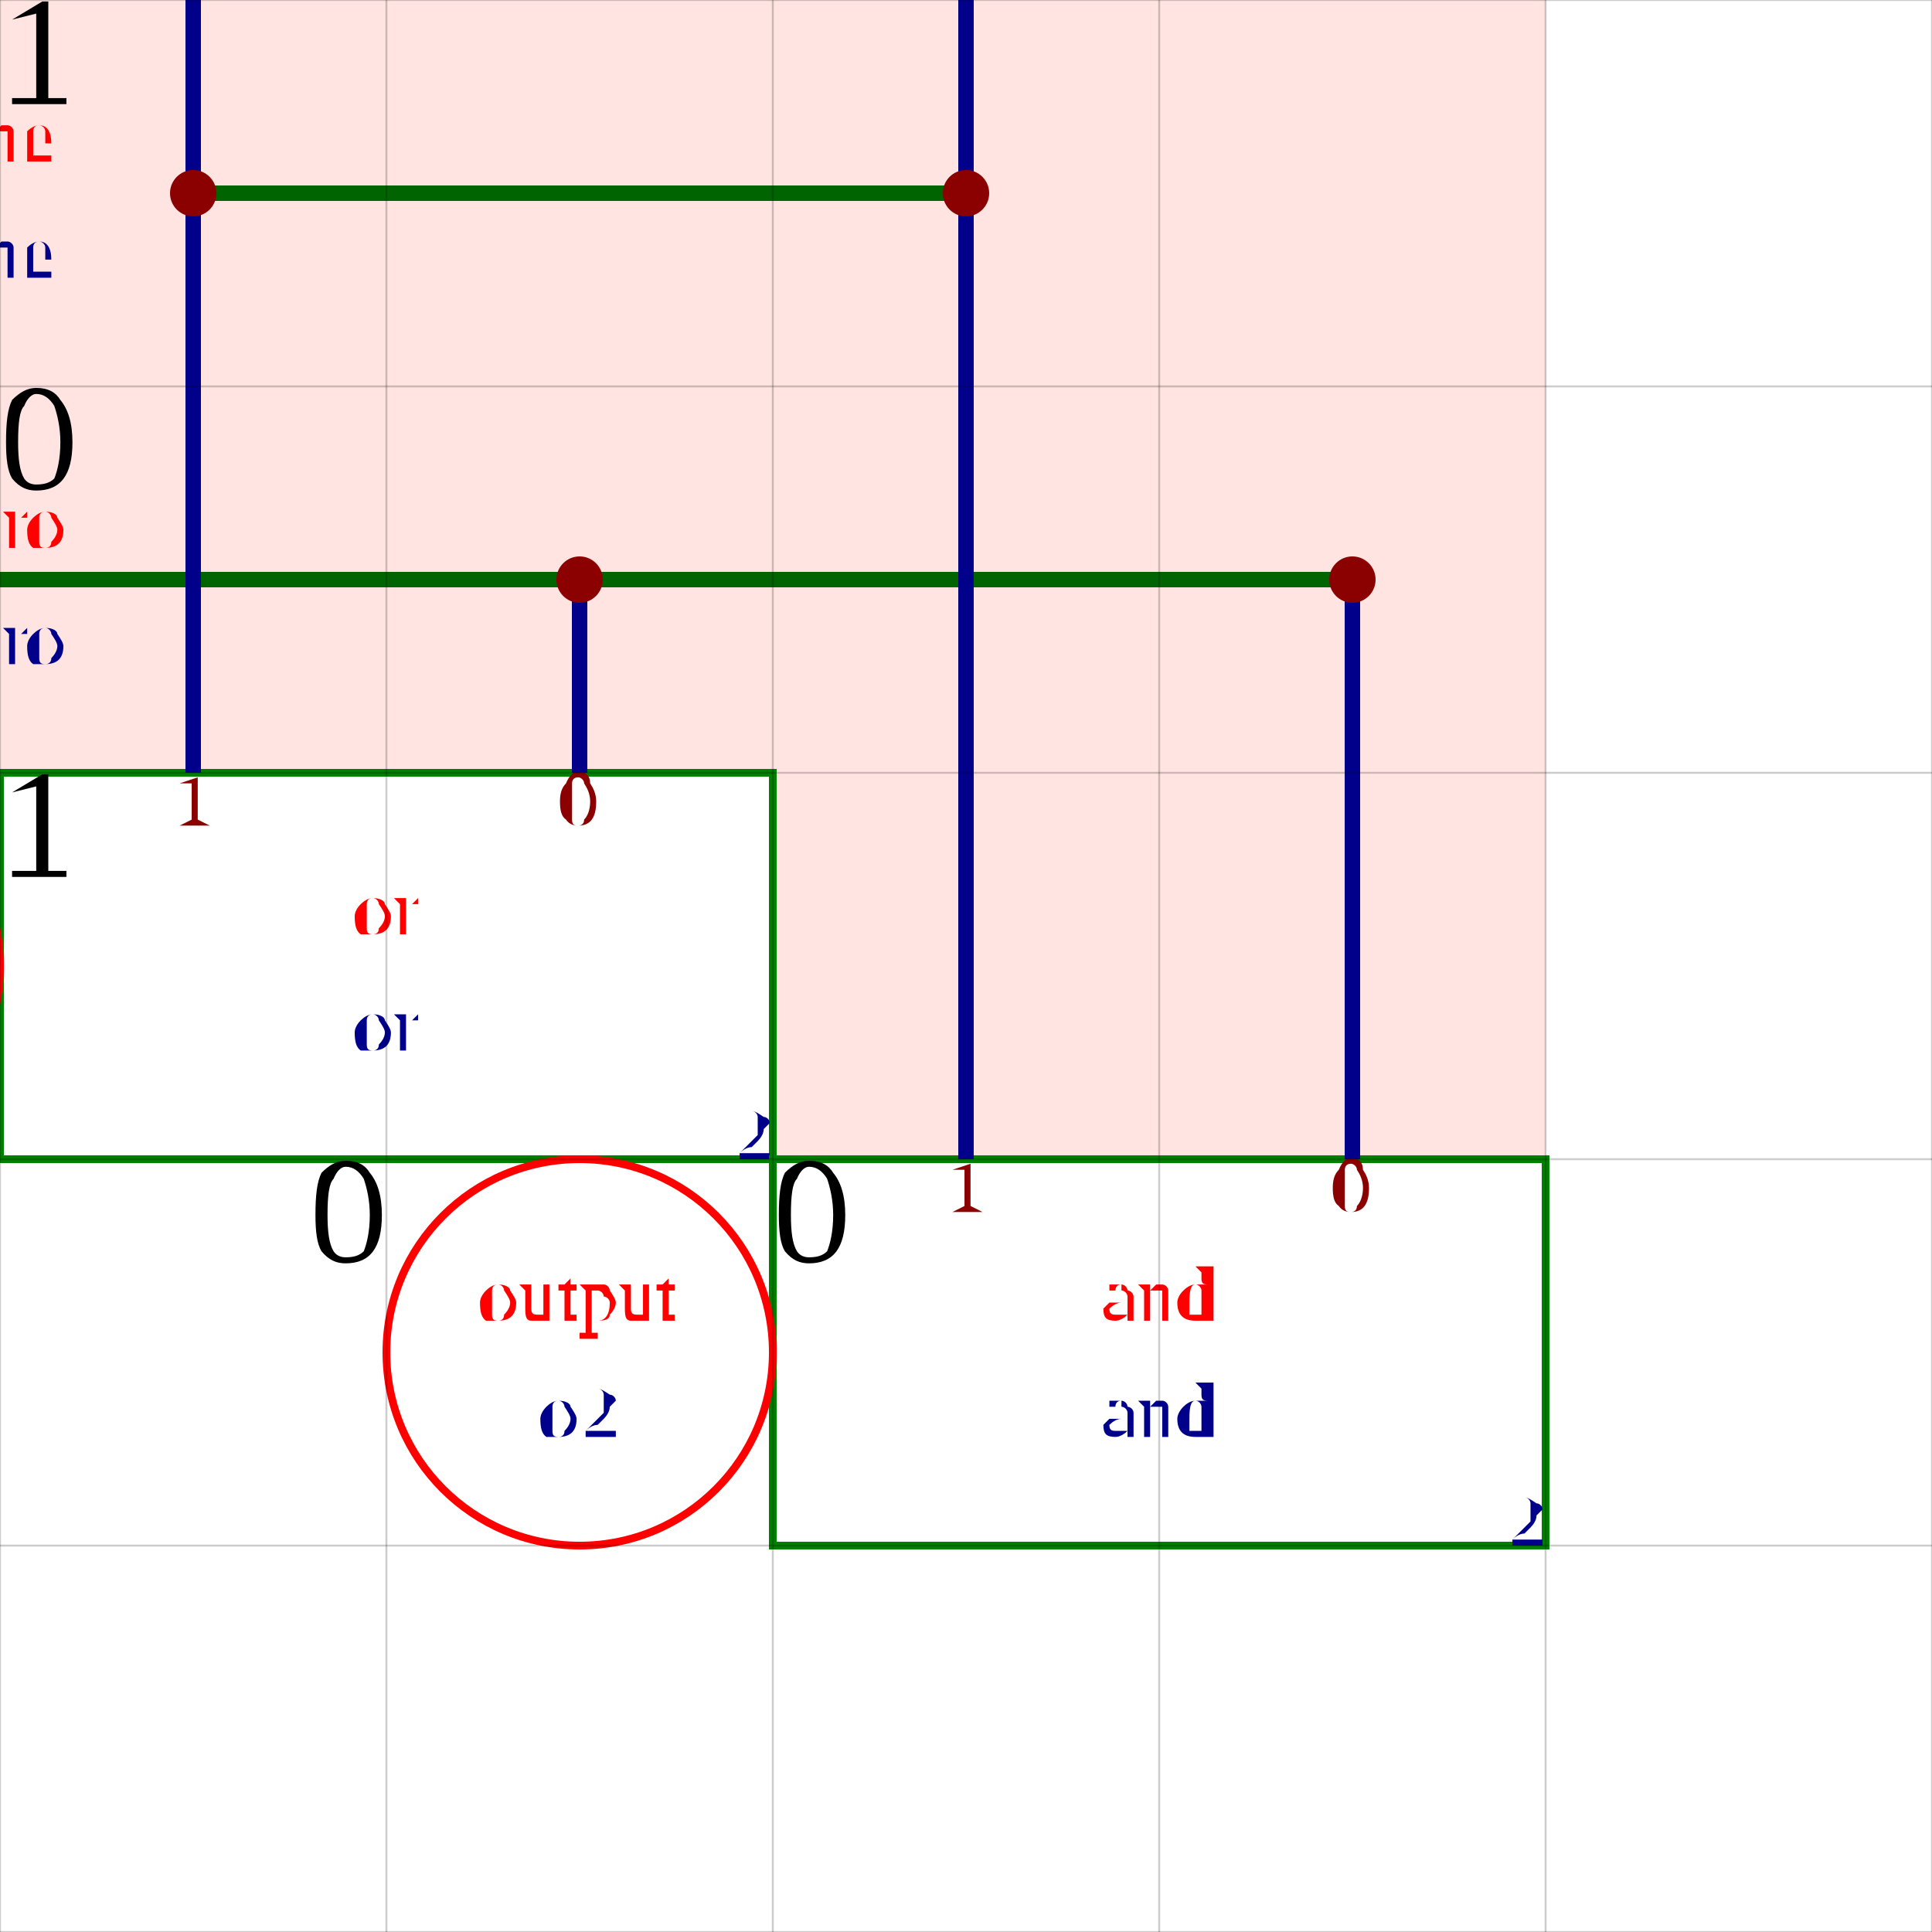
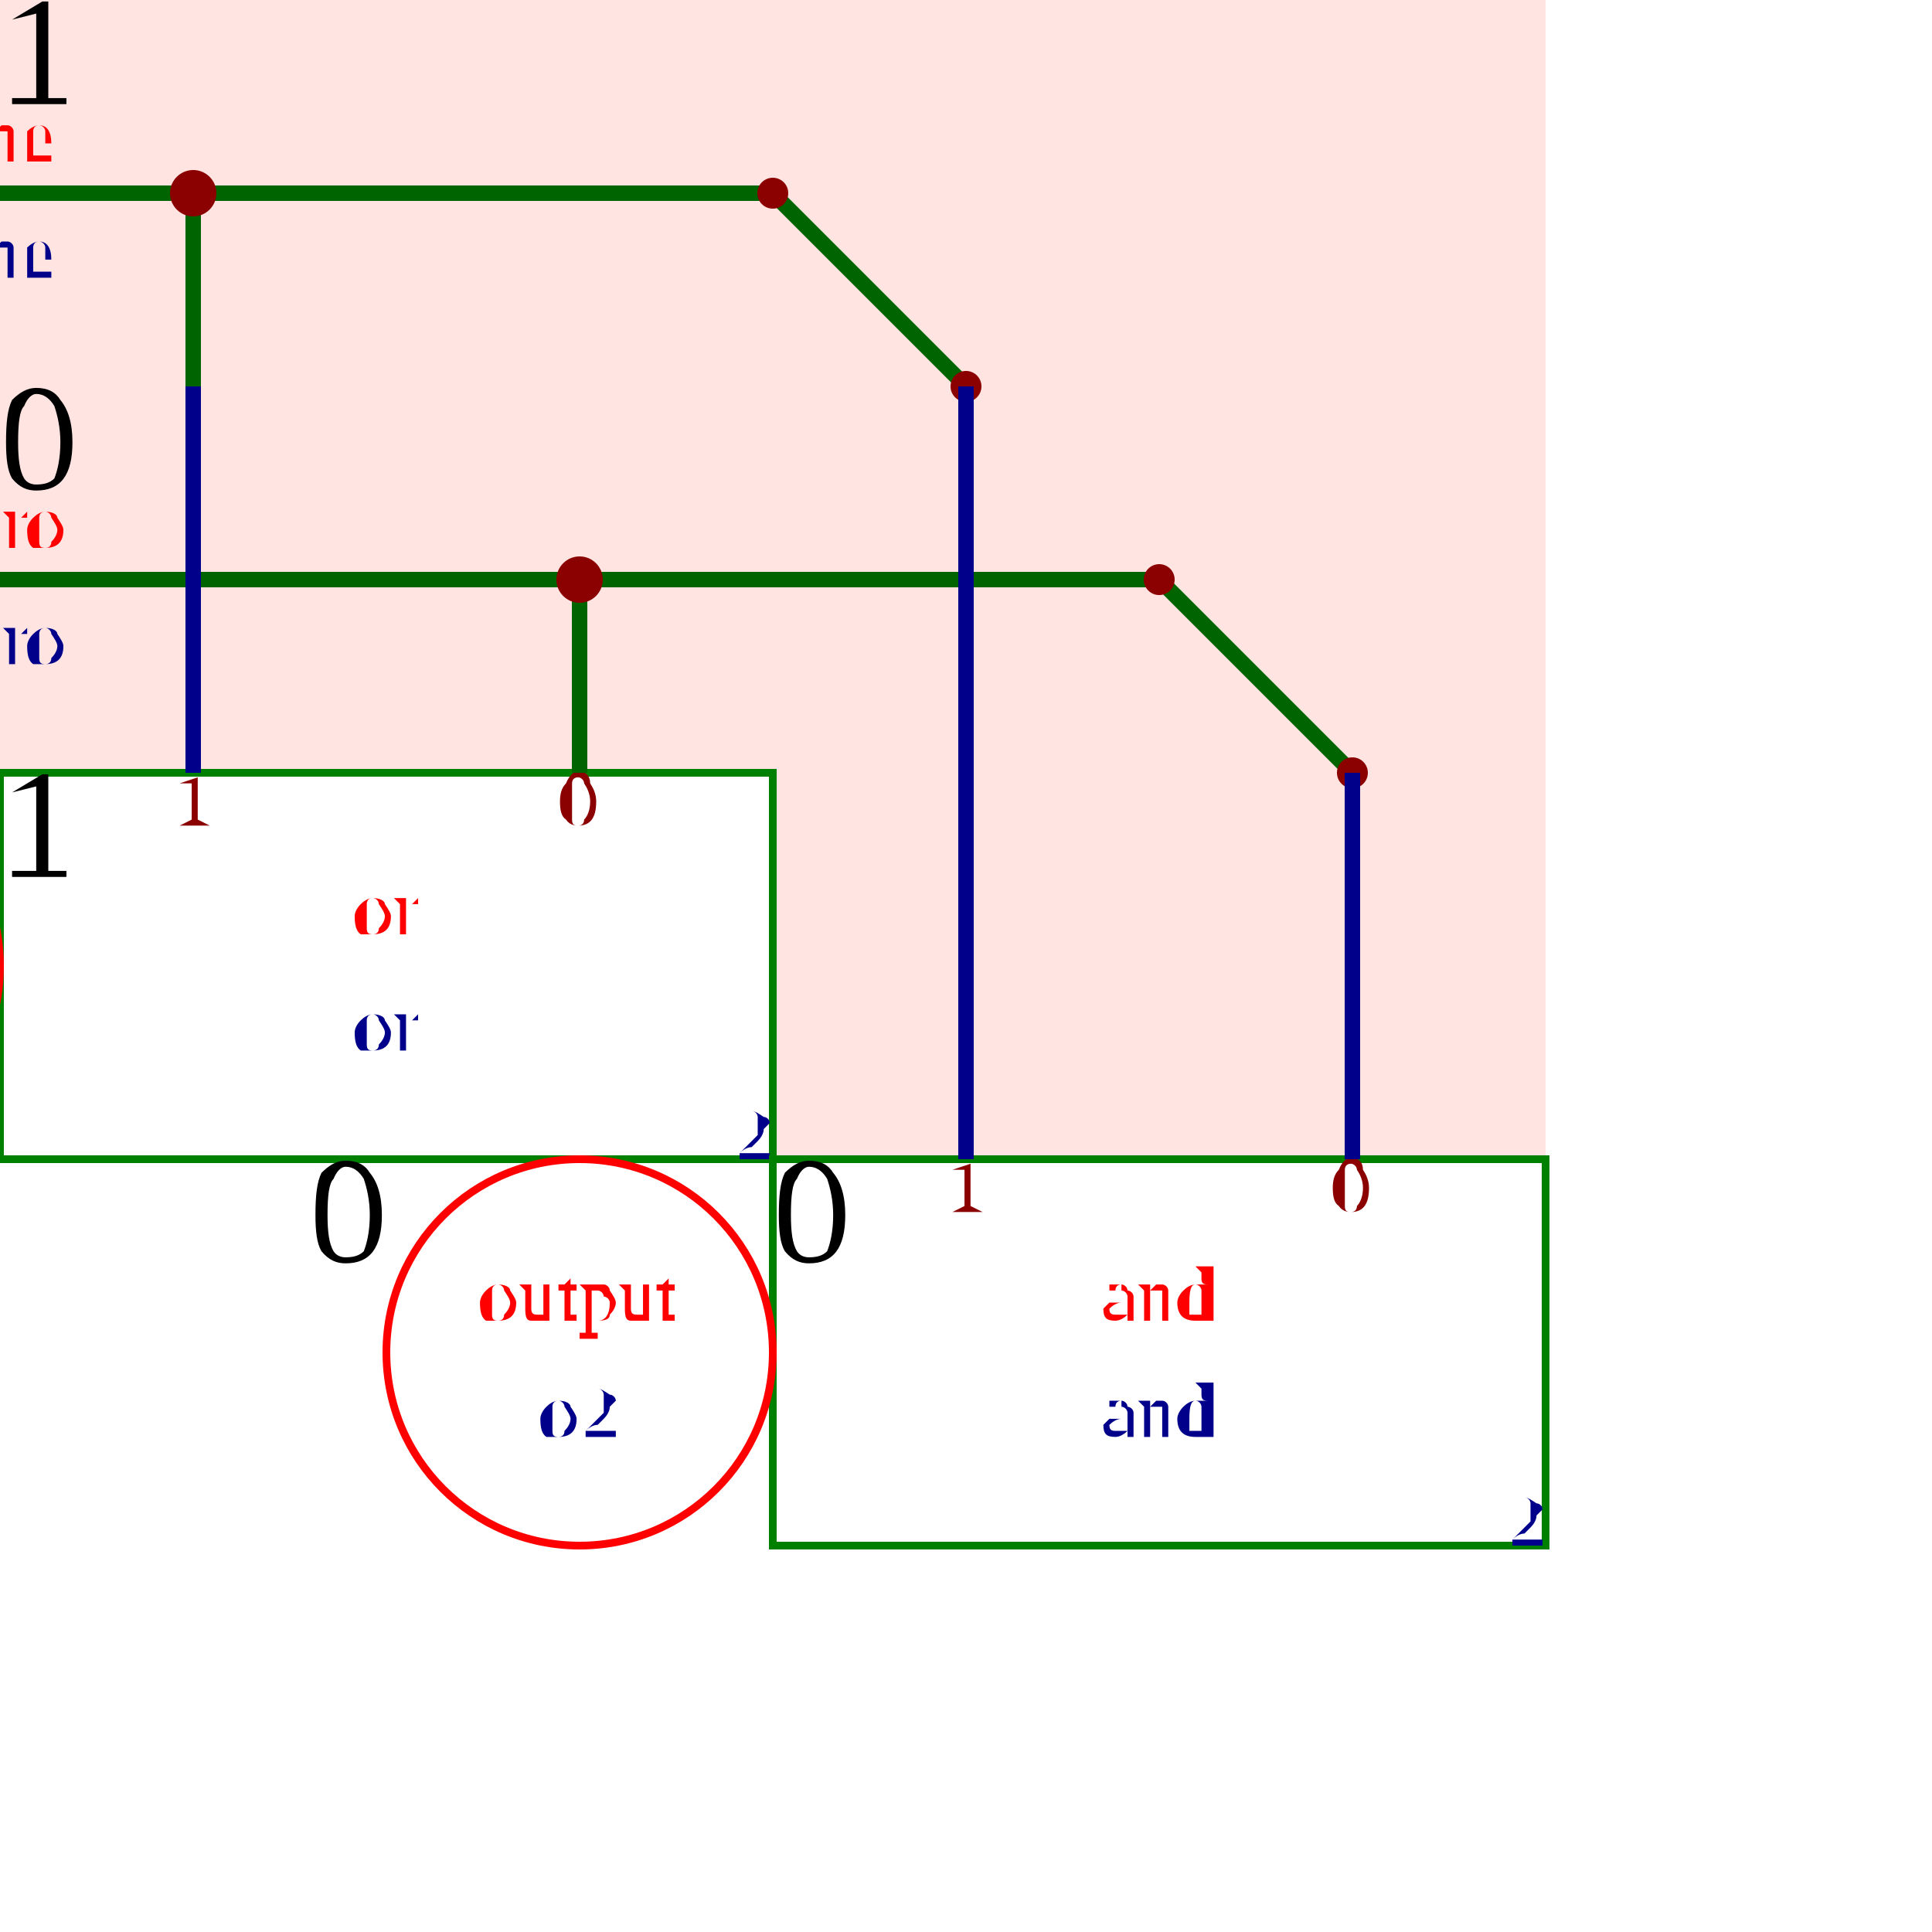
<svg xmlns="http://www.w3.org/2000/svg" height="100%" viewBox="0 0 5 5" width="100%">
  <text fill="darkGreen" font-size="0.4" stroke-width="0.04" text-anchor="end" x="0" y="1" z="-1">3 steps</text>
  <text fill="darkGreen" font-size="0.4" stroke-width="0.04" text-anchor="end" x="0" y="1.5" z="-1">2 thick</text>
  <rect fill="mistyrose" font-size="0.2" height="1" stroke="transparent" stroke-width="0.02" width="1" x="0" y="0" />
  <rect fill="mistyrose" font-size="0.2" height="1" stroke="transparent" stroke-width="0.02" width="1" x="0" y="1" />
  <rect fill="mistyrose" font-size="0.2" height="1" stroke="transparent" stroke-width="0.02" width="1" x="1" y="0" />
  <rect fill="mistyrose" font-size="0.2" height="1" stroke="transparent" stroke-width="0.02" width="1" x="1" y="1" />
  <rect fill="mistyrose" font-size="0.2" height="1" stroke="transparent" stroke-width="0.02" width="1" x="2" y="0" />
  <rect fill="mistyrose" font-size="0.2" height="1" stroke="transparent" stroke-width="0.02" width="1" x="2" y="1" />
  <rect fill="mistyrose" font-size="0.2" height="1" stroke="transparent" stroke-width="0.02" width="1" x="2" y="2" />
  <rect fill="mistyrose" font-size="0.2" height="1" stroke="transparent" stroke-width="0.02" width="1" x="3" y="0" />
  <rect fill="mistyrose" font-size="0.2" height="1" stroke="transparent" stroke-width="0.02" width="1" x="3" y="1" />
  <rect fill="mistyrose" font-size="0.2" height="1" stroke="transparent" stroke-width="0.02" width="1" x="3" y="2" />
  <rect fill="transparent" font-size="0.2" height="1" stroke="green" stroke-width="0.02" width="0" x="0" y="0" />
  <text dominant-baseline="hanging" fill="black" font-size="0.4" stroke-width="0.04" text-anchor="start" x="0" y="0">1</text>
  <text fill="darkBlue" font-size="0.2" stroke-width="0.02" text-anchor="end" x="0" y="1">1</text>
  <text dominant-baseline="auto" fill="red" font-size="0.2" stroke-width="0.02" text-anchor="middle" x="0" y="0.417">one</text>
  <text dominant-baseline="hanging" fill="darkblue" font-size="0.2" stroke-width="0.02" text-anchor="middle" x="0" y="0.583">one</text>
  <rect fill="transparent" font-size="0.2" height="1" stroke="green" stroke-width="0.02" width="0" x="0" y="1" />
  <text dominant-baseline="hanging" fill="black" font-size="0.4" stroke-width="0.04" text-anchor="start" x="0" y="1">0</text>
  <text fill="darkBlue" font-size="0.2" stroke-width="0.02" text-anchor="end" x="0" y="2">1</text>
  <text dominant-baseline="auto" fill="red" font-size="0.2" stroke-width="0.02" text-anchor="middle" x="0" y="1.417">zero</text>
  <text dominant-baseline="hanging" fill="darkblue" font-size="0.2" stroke-width="0.02" text-anchor="middle" x="0" y="1.583">zero</text>
  <rect fill="transparent" font-size="0.2" height="1" stroke="green" stroke-width="0.02" width="2" x="0" y="2" />
  <text dominant-baseline="hanging" fill="black" font-size="0.4" stroke-width="0.04" text-anchor="start" x="0" y="2">1</text>
  <text fill="darkBlue" font-size="0.2" stroke-width="0.02" text-anchor="end" x="2" y="3">2</text>
  <text dominant-baseline="auto" fill="red" font-size="0.2" stroke-width="0.02" text-anchor="middle" x="1" y="2.417">or</text>
  <text dominant-baseline="hanging" fill="darkblue" font-size="0.2" stroke-width="0.02" text-anchor="middle" x="1" y="2.583">or</text>
  <text dominant-baseline="hanging" fill="darkRed" font-size="0.2" stroke-width="0.02" text-anchor="middle" x="0.5" y="2">1</text>
  <text dominant-baseline="hanging" fill="darkRed" font-size="0.2" stroke-width="0.02" text-anchor="middle" x="1.5" y="2">0</text>
  <rect fill="transparent" font-size="0.2" height="1" stroke="green" stroke-width="0.02" width="2" x="2" y="3" />
  <text dominant-baseline="hanging" fill="black" font-size="0.4" stroke-width="0.04" text-anchor="start" x="2" y="3">0</text>
  <text fill="darkBlue" font-size="0.2" stroke-width="0.02" text-anchor="end" x="4" y="4">2</text>
  <text dominant-baseline="auto" fill="red" font-size="0.2" stroke-width="0.02" text-anchor="middle" x="3" y="3.417">and</text>
  <text dominant-baseline="hanging" fill="darkblue" font-size="0.2" stroke-width="0.02" text-anchor="middle" x="3" y="3.583">and</text>
  <text dominant-baseline="hanging" fill="darkRed" font-size="0.2" stroke-width="0.02" text-anchor="middle" x="2.5" y="3">1</text>
  <text dominant-baseline="hanging" fill="darkRed" font-size="0.2" stroke-width="0.02" text-anchor="middle" x="3.5" y="3">0</text>
  <circle cx="-0.5" cy="2.5" fill="transparent" font-size="0.2" r="0.5" stroke="red" stroke-width="0.02" />
  <text dominant-baseline="hanging" fill="black" font-size="0.4" stroke-width="0.04" text-anchor="end" x="-1" y="2">1</text>
  <text dominant-baseline="auto" fill="red" font-size="0.2" stroke-width="0.02" text-anchor="middle" x="-0.5" y="2.417">output</text>
  <text dominant-baseline="hanging" fill="darkblue" font-size="0.2" stroke-width="0.02" text-anchor="middle" x="-0.5" y="2.583">o1</text>
  <circle cx="1.5" cy="3.5" fill="transparent" font-size="0.2" r="0.5" stroke="red" stroke-width="0.02" />
  <text dominant-baseline="hanging" fill="black" font-size="0.4" stroke-width="0.04" text-anchor="end" x="1" y="3">0</text>
  <text dominant-baseline="auto" fill="red" font-size="0.2" stroke-width="0.02" text-anchor="middle" x="1.5" y="3.417">output</text>
  <text dominant-baseline="hanging" fill="darkblue" font-size="0.2" stroke-width="0.02" text-anchor="middle" x="1.5" y="3.583">o2</text>
-   <line fill="transparent" font-size="0.2" stroke="darkgreen" stroke-width="0.04" x1="0.5" x2="1" y1="0.5" y2="0.5" />
-   <line fill="transparent" font-size="0.2" stroke="darkblue" stroke-width="0.04" x1="0.5" x2="0.5" y1="0" y2="0.5" />
-   <line fill="transparent" font-size="0.2" stroke="darkblue" stroke-width="0.04" x1="0.5" x2="0.5" y1="0.5" y2="1" />
+   <line fill="transparent" font-size="0.2" stroke="darkgreen" stroke-width="0.04" x1="0" x2="1" y1="0.5" y2="0.5" />
+   <line fill="transparent" font-size="0.2" stroke="darkgreen" stroke-width="0.04" x1="0.5" x2="0.5" y1="0.5" y2="1" />
  <circle cx="0.5" cy="0.5" fill="darkRed" font-size="0.2" r="0.06" stroke-width="0.02" />
  <line fill="transparent" font-size="0.2" stroke="darkgreen" stroke-width="0.04" x1="0" x2="1" y1="1.5" y2="1.5" />
  <line fill="transparent" font-size="0.2" stroke="darkblue" stroke-width="0.04" x1="0.5" x2="0.5" y1="1" y2="2" />
  <line fill="transparent" font-size="0.2" stroke="darkgreen" stroke-width="0.04" x1="1" x2="2" y1="0.5" y2="0.5" />
-   <line fill="transparent" font-size="0.2" stroke="darkgreen" stroke-width="0.04" x1="1" x2="1.5" y1="1.5" y2="1.5" />
-   <line fill="transparent" font-size="0.2" stroke="darkgreen" stroke-width="0.04" x1="1.5" x2="2" y1="1.5" y2="1.5" />
-   <line fill="transparent" font-size="0.2" stroke="darkblue" stroke-width="0.04" x1="1.5" x2="1.5" y1="1.5" y2="2" />
+   <line fill="transparent" font-size="0.2" stroke="darkgreen" stroke-width="0.04" x1="1" x2="2" y1="1.5" y2="1.5" />
+   <line fill="transparent" font-size="0.2" stroke="darkgreen" stroke-width="0.04" x1="1.5" x2="1.5" y1="1.5" y2="2" />
  <circle cx="1.5" cy="1.5" fill="darkRed" font-size="0.2" r="0.06" stroke-width="0.02" />
-   <line fill="transparent" font-size="0.2" stroke="darkgreen" stroke-width="0.04" x1="2" x2="2.5" y1="0.5" y2="0.5" />
-   <line fill="transparent" font-size="0.2" stroke="darkblue" stroke-width="0.04" x1="2.5" x2="2.5" y1="0" y2="0.5" />
-   <line fill="transparent" font-size="0.2" stroke="darkblue" stroke-width="0.04" x1="2.5" x2="2.5" y1="0.5" y2="1" />
-   <circle cx="2.5" cy="0.5" fill="darkRed" font-size="0.2" r="0.06" stroke-width="0.02" />
+   <line fill="transparent" font-size="0.2" stroke="darkgreen" stroke-width="0.04" x1="2" x2="2.5" y1="0.5" y2="1" />
+   <circle cx="2" cy="0.5" fill="darkRed" font-size="0.2" r="0.04" stroke-width="0.02" />
+   <circle cx="2.5" cy="1" fill="darkRed" font-size="0.2" r="0.04" stroke-width="0.02" />
  <line fill="transparent" font-size="0.2" stroke="darkgreen" stroke-width="0.04" x1="2" x2="3" y1="1.5" y2="1.5" />
  <line fill="transparent" font-size="0.2" stroke="darkblue" stroke-width="0.04" x1="2.5" x2="2.5" y1="1" y2="2" />
  <line fill="transparent" font-size="0.2" stroke="darkblue" stroke-width="0.04" x1="2.5" x2="2.5" y1="2" y2="3" />
-   <line fill="transparent" font-size="0.2" stroke="darkgreen" stroke-width="0.04" x1="3" x2="3.5" y1="1.5" y2="1.5" />
-   <line fill="transparent" font-size="0.2" stroke="darkblue" stroke-width="0.04" x1="3.5" x2="3.5" y1="1.5" y2="2" />
-   <circle cx="3.5" cy="1.5" fill="darkRed" font-size="0.2" r="0.06" stroke-width="0.02" />
+   <line fill="transparent" font-size="0.2" stroke="darkgreen" stroke-width="0.04" x1="3" x2="3.5" y1="1.5" y2="2" />
+   <circle cx="3" cy="1.5" fill="darkRed" font-size="0.2" r="0.04" stroke-width="0.02" />
+   <circle cx="3.5" cy="2" fill="darkRed" font-size="0.2" r="0.04" stroke-width="0.02" />
  <line fill="transparent" font-size="0.2" stroke="darkblue" stroke-width="0.04" x1="3.5" x2="3.5" y1="2" y2="3" />
-   <line fill="transparent" font-size="0.2" opacity="0.2" stroke="black" stroke-width="0.005" x1="0" x2="0" y1="0" y2="5" />
-   <line fill="transparent" font-size="0.2" opacity="0.2" stroke="black" stroke-width="0.005" x1="1" x2="1" y1="0" y2="5" />
-   <line fill="transparent" font-size="0.2" opacity="0.2" stroke="black" stroke-width="0.005" x1="2" x2="2" y1="0" y2="5" />
-   <line fill="transparent" font-size="0.2" opacity="0.2" stroke="black" stroke-width="0.005" x1="3" x2="3" y1="0" y2="5" />
-   <line fill="transparent" font-size="0.2" opacity="0.2" stroke="black" stroke-width="0.005" x1="4" x2="4" y1="0" y2="5" />
-   <line fill="transparent" font-size="0.2" opacity="0.2" stroke="black" stroke-width="0.005" x1="5" x2="5" y1="0" y2="5" />
-   <line fill="transparent" font-size="0.2" opacity="0.2" stroke="black" stroke-width="0.005" x1="0" x2="5" y1="0" y2="0" />
-   <line fill="transparent" font-size="0.2" opacity="0.2" stroke="black" stroke-width="0.005" x1="0" x2="5" y1="1" y2="1" />
-   <line fill="transparent" font-size="0.2" opacity="0.2" stroke="black" stroke-width="0.005" x1="0" x2="5" y1="2" y2="2" />
-   <line fill="transparent" font-size="0.2" opacity="0.2" stroke="black" stroke-width="0.005" x1="0" x2="5" y1="3" y2="3" />
-   <line fill="transparent" font-size="0.2" opacity="0.2" stroke="black" stroke-width="0.005" x1="0" x2="5" y1="4" y2="4" />
-   <line fill="transparent" font-size="0.2" opacity="0.2" stroke="black" stroke-width="0.005" x1="0" x2="5" y1="5" y2="5" />
</svg>
